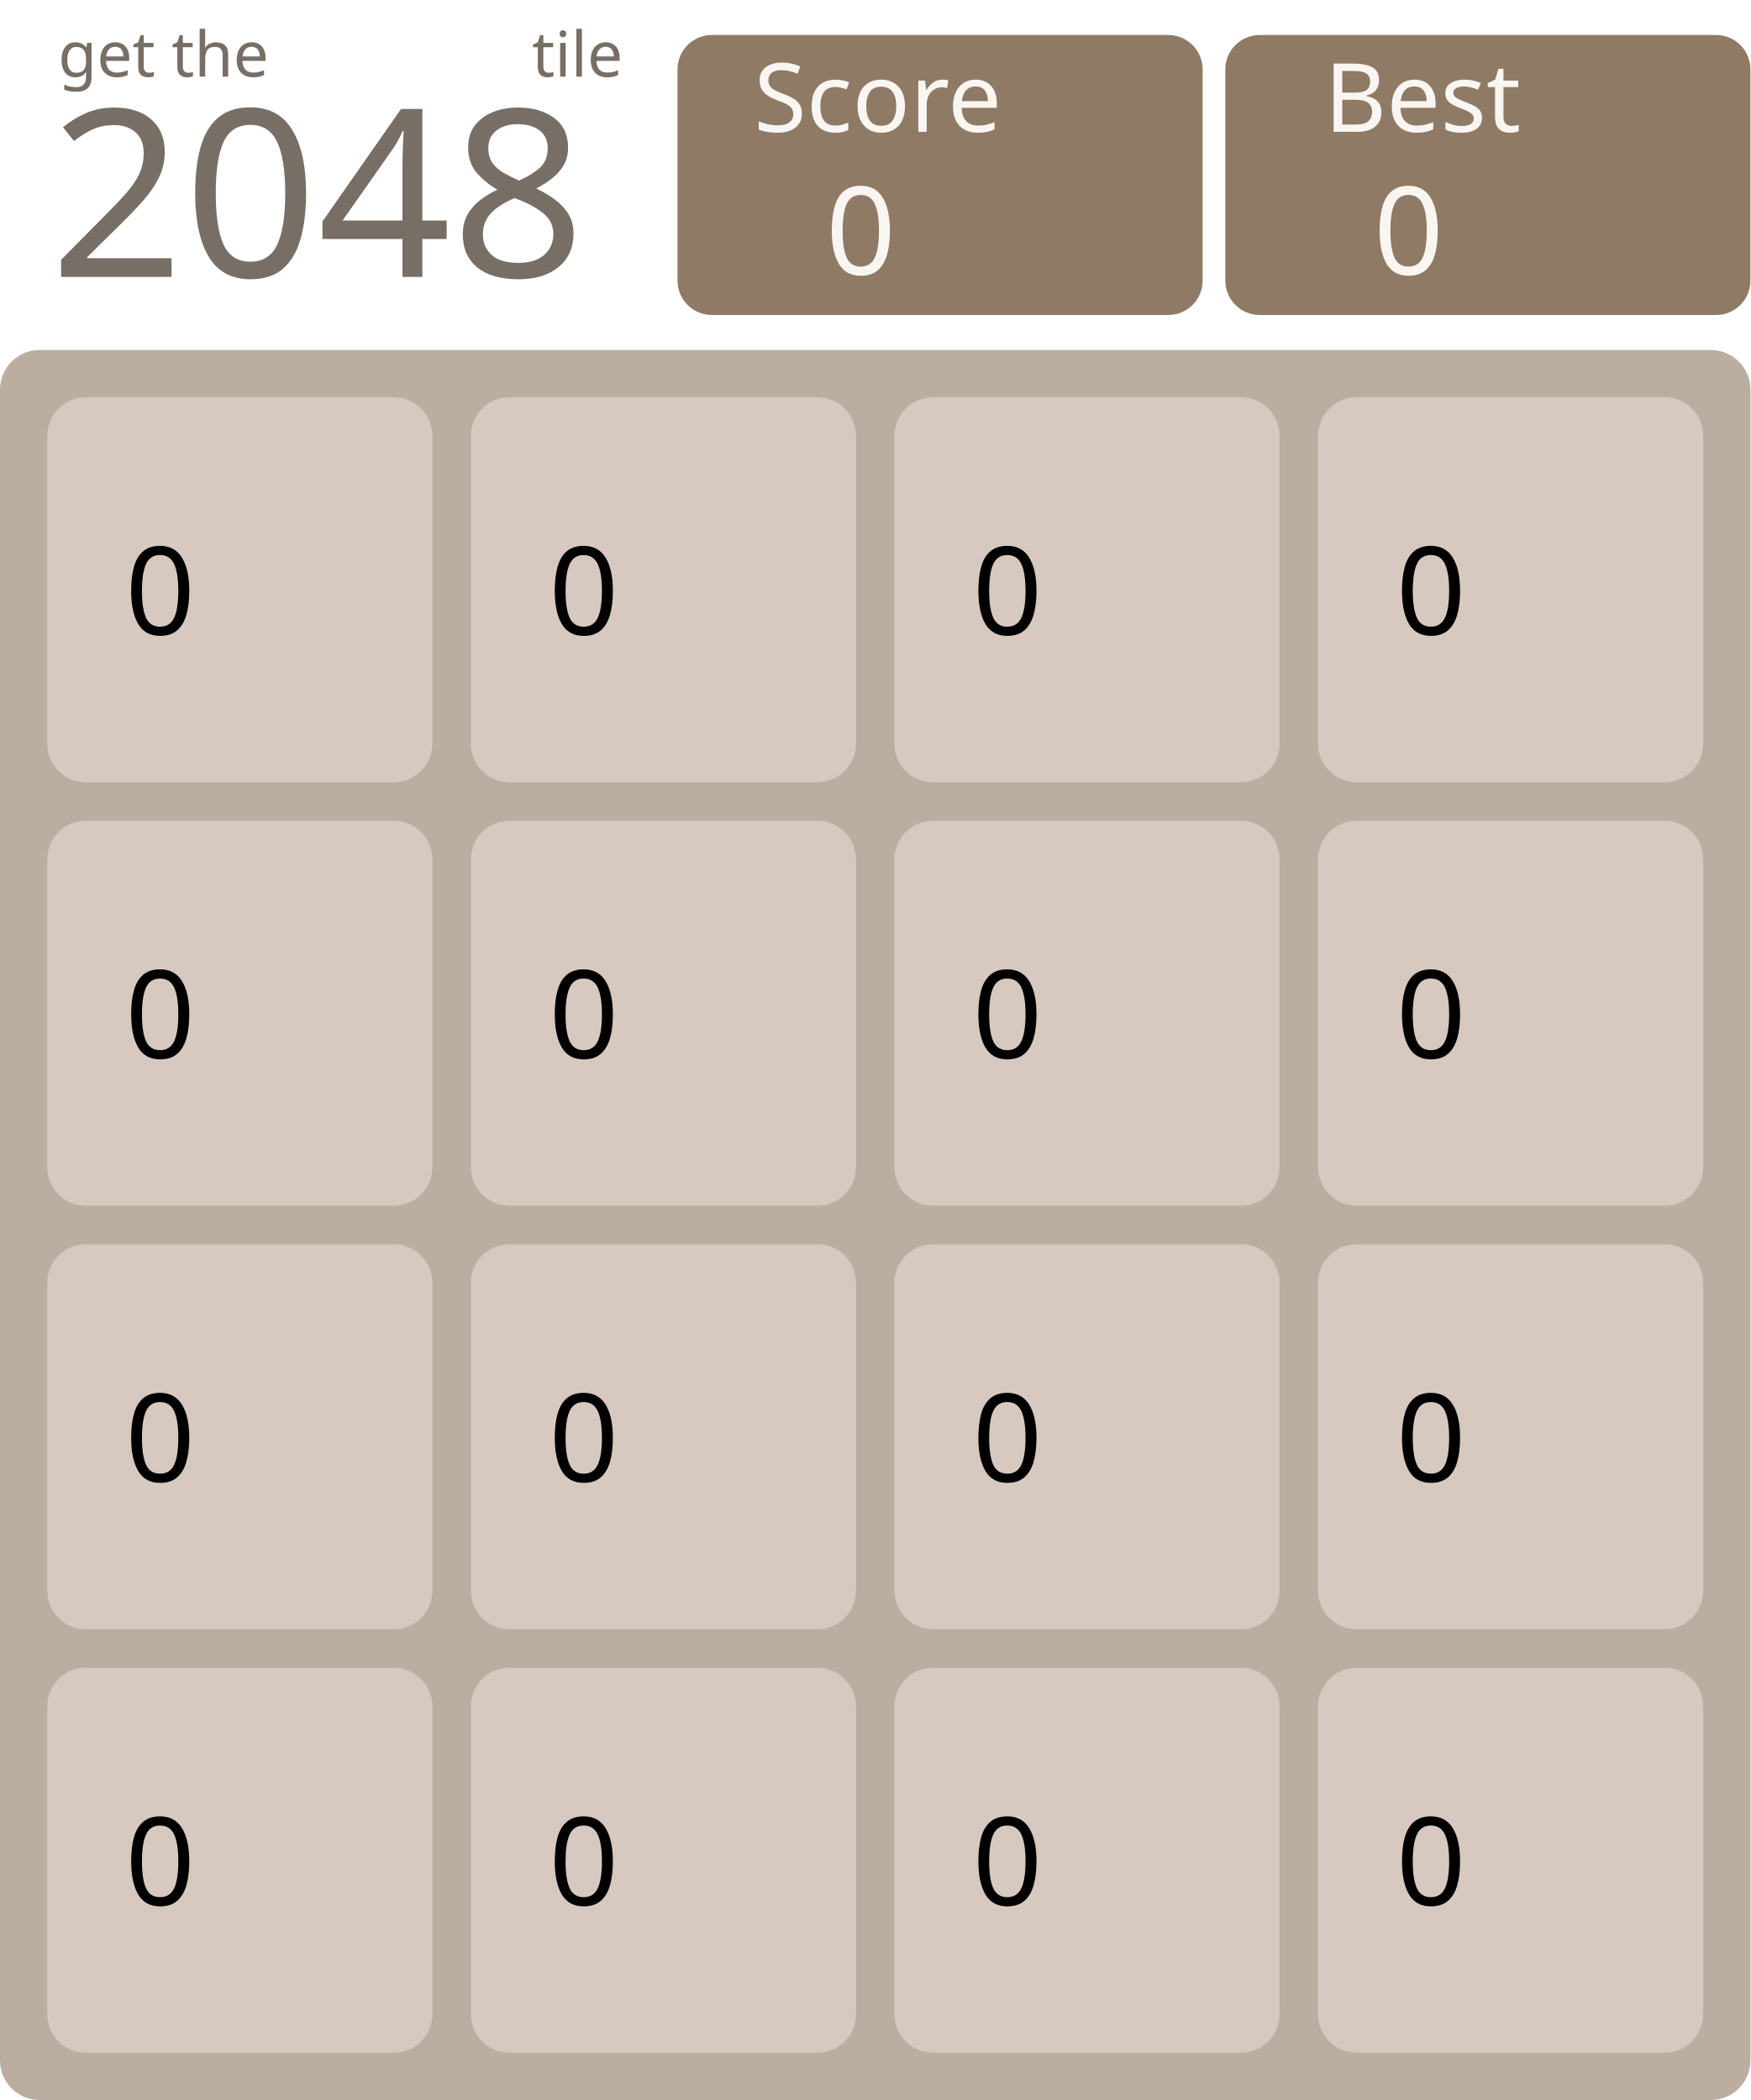
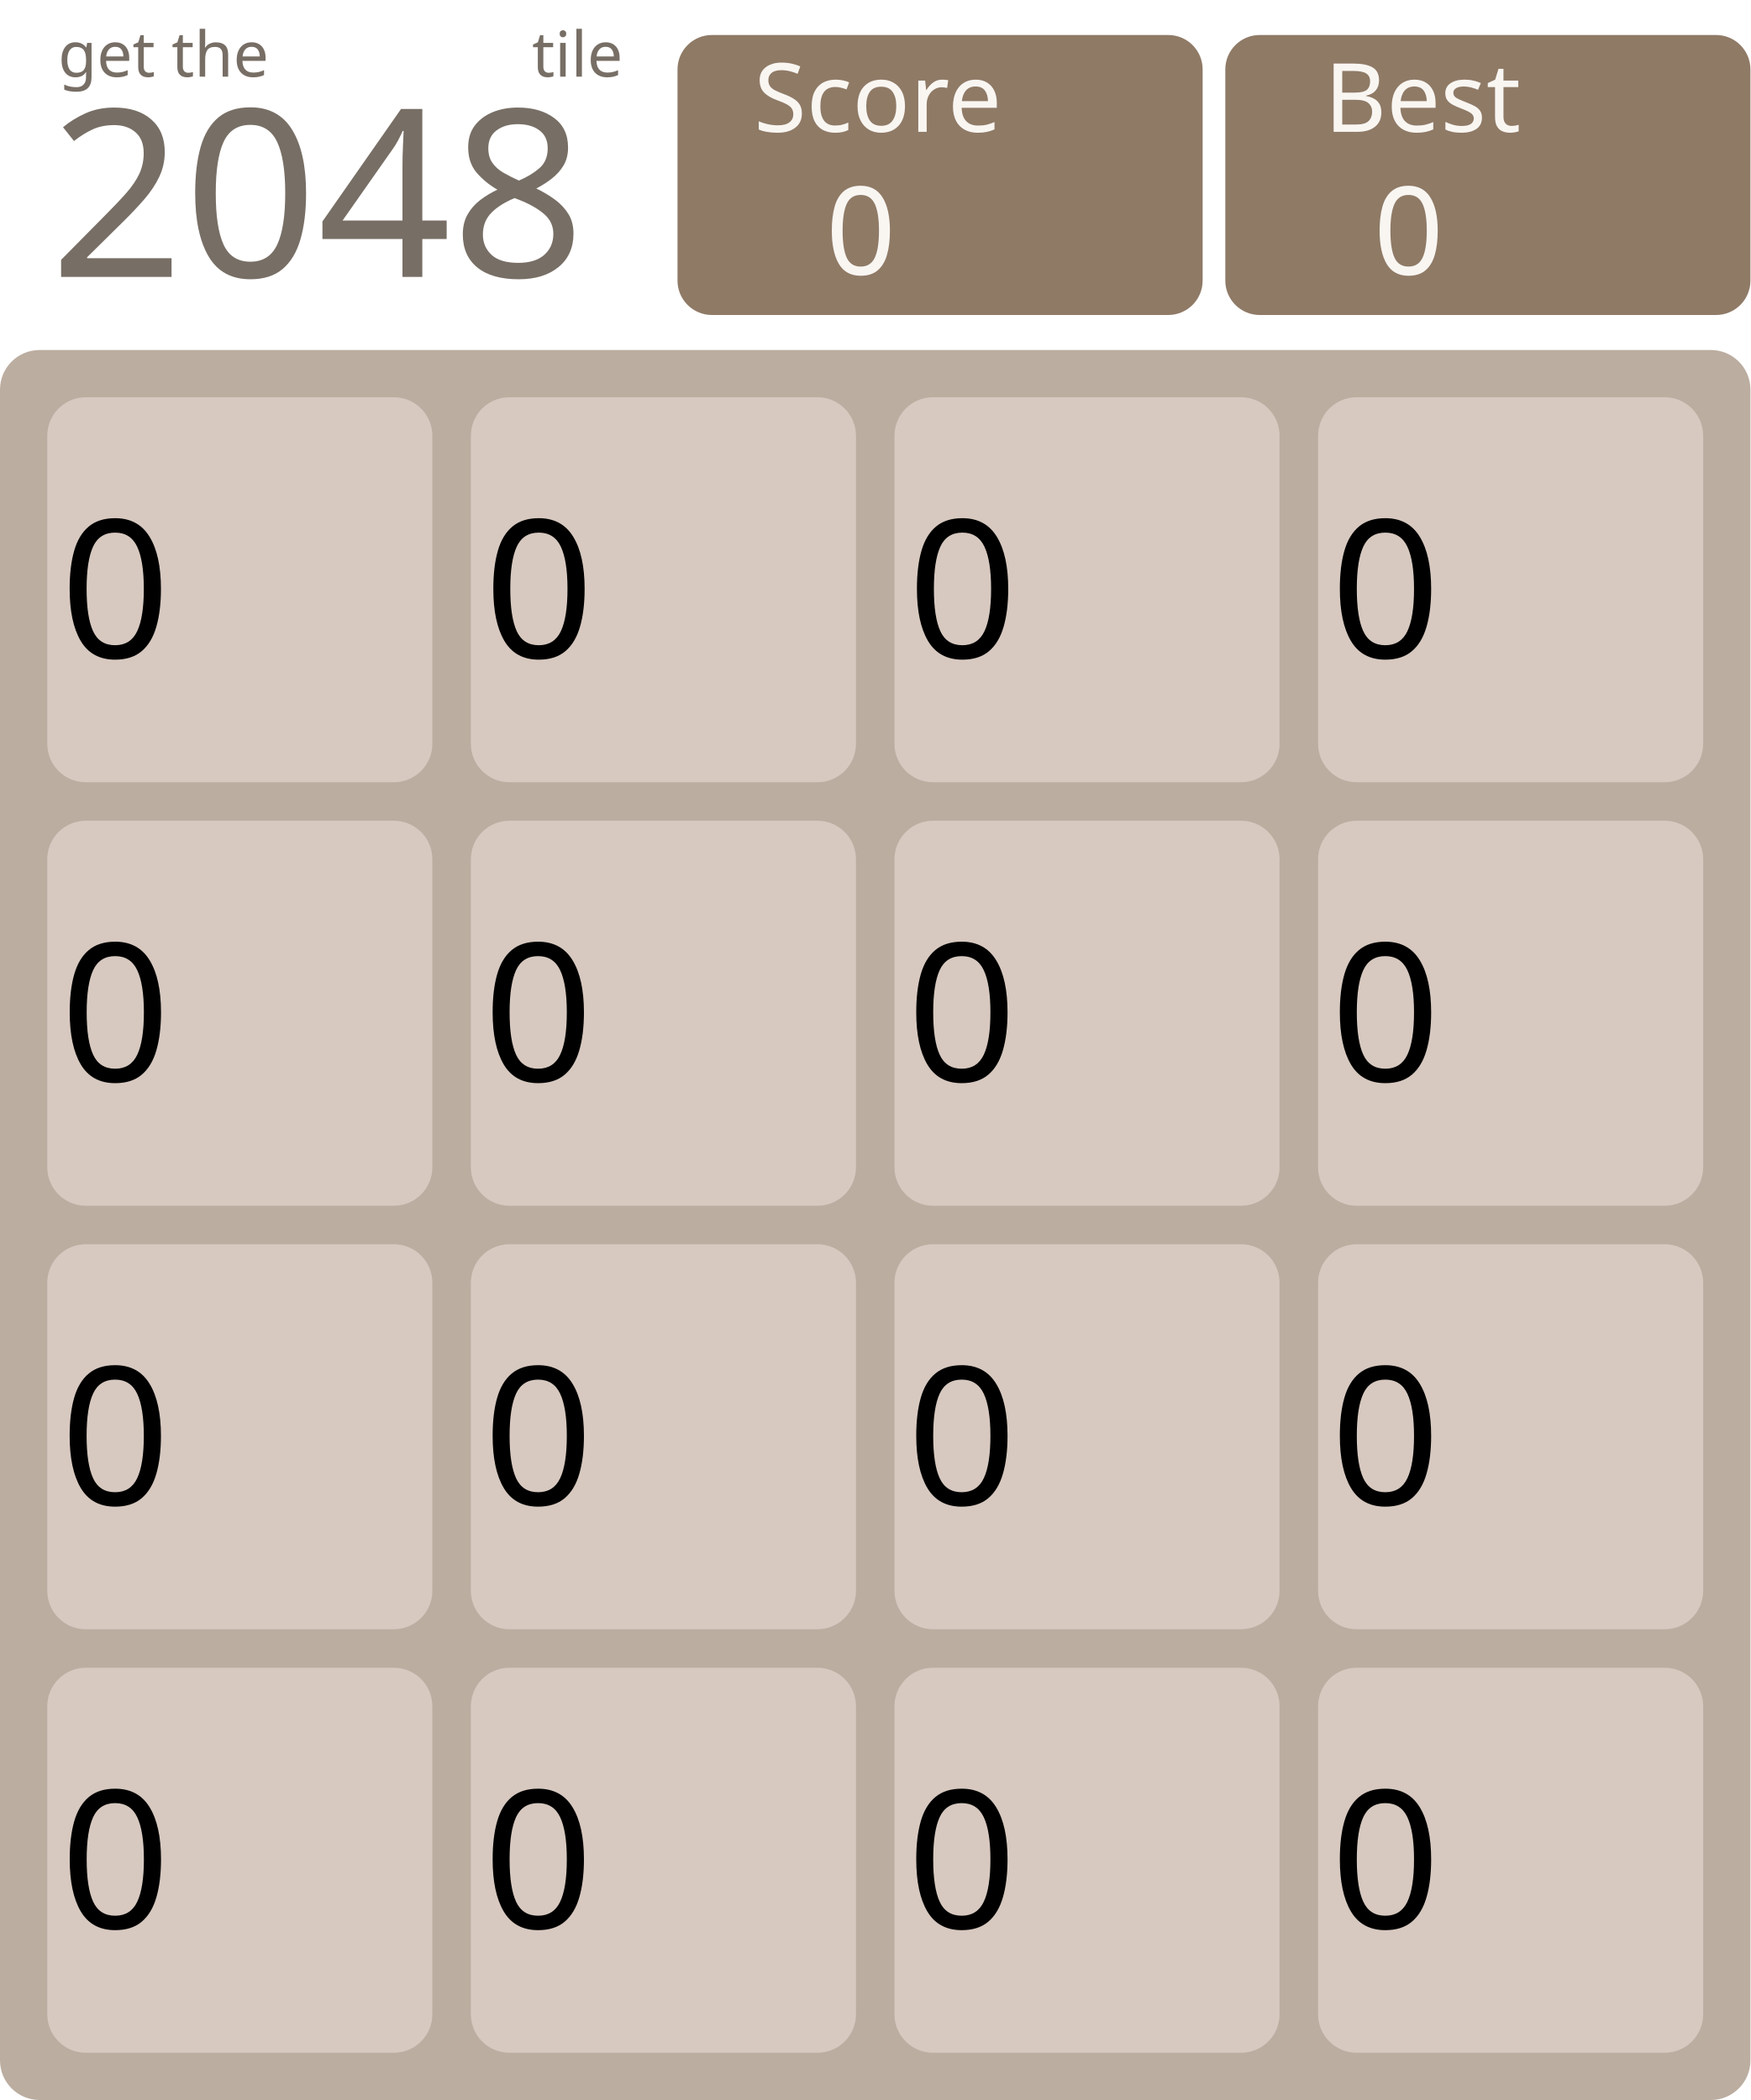
<svg xmlns="http://www.w3.org/2000/svg" width="500" height="600" id="svg2" version="1.1" viewBox="0 0 500 600">
  <defs id="defs4">
    </defs>
  <g id="layer1" transform="translate(0,-452.3622)">
    <rect style="fill:#bbada0;" id="tilesBoard" width="500" height="500" x="0" y="552.362" ry="11.314" />
-     <rect style="fill:#d7c9c0;" id="rect3819" width="110" height="110" x="13.5" y="565.862" ry="11" />
-     <rect ry="11" y="686.862" x="13.5" height="110" width="110" id="use4009" style="fill:#d7c9c0;" />
-     <rect ry="11" y="807.862" x="13.5" height="110" width="110" id="use4011" style="fill:#d7c9c0;" />
-     <rect ry="11" y="928.862" x="13.5" height="110" width="110" id="use4013" style="fill:#d7c9c0;" />
-     <rect ry="11" y="565.862" x="134.5" height="110" width="110" id="use4015" style="fill:#d7c9c0;" />
-     <rect ry="11" y="686.862" x="134.5" height="110" width="110" id="use4017" style="fill:#d7c9c0;" />
-     <rect ry="11" y="807.862" x="134.5" height="110" width="110" id="use4019" style="fill:#d7c9c0;" />
-     <rect ry="11" y="928.862" x="134.5" height="110" width="110" id="use4021" style="fill:#d7c9c0;" />
-     <rect ry="11" y="565.862" x="255.5" height="110" width="110" id="use4023" style="fill:#d7c9c0;" />
-     <rect ry="11" y="686.862" x="255.5" height="110" width="110" id="use4025" style="fill:#d7c9c0;" />
-     <rect ry="11" y="807.862" x="255.5" height="110" width="110" id="use4027" style="fill:#d7c9c0;" />
-     <rect ry="11" y="928.862" x="255.5" height="110" width="110" id="use4029" style="fill:#d7c9c0;" />
-     <rect ry="11" y="565.862" x="376.5" height="110" width="110" id="use4031" style="fill:#d7c9c0;" />
-     <rect ry="11" y="686.862" x="376.5" height="110" width="110" id="use4033" style="fill:#d7c9c0;" />
-     <rect ry="11" y="807.862" x="376.5" height="110" width="110" id="use4035" style="fill:#d7c9c0;" />
-     <rect ry="11" y="928.862" x="376.5" height="110" width="110" id="use4037" style="fill:#d7c9c0;" />
-     <text xml:space="preserve" style="font-size:35px;font-style:normal;font-variant:normal;font-weight:normal;font-stretch:normal;text-align:center;line-height:125%;letter-spacing:0px;word-spacing:0px;writing-mode:lr-tb;text-anchor:middle;fill:#000000;font-family:TakaoPGothic;-inkscape-font-specification:TakaoPGothic" x="68.509" y="633.697" id="text4064">
-       <tspan id="tspan3010" x="68.509" y="633.697">0</tspan>
+     <rect style="fill:#d7c9c0;" id="tile00" width="110" height="110" x="13.5" y="565.862" ry="11" />
+     <rect ry="11" y="686.862" x="13.5" height="110" width="110" id="tile10" style="fill:#d7c9c0;" />
+     <rect ry="11" y="807.862" x="13.5" height="110" width="110" id="tile20" style="fill:#d7c9c0;" />
+     <rect ry="11" y="928.862" x="13.5" height="110" width="110" id="tile30" style="fill:#d7c9c0;" />
+     <rect ry="11" y="565.862" x="134.5" height="110" width="110" id="tile01" style="fill:#d7c9c0;" />
+     <rect ry="11" y="686.862" x="134.5" height="110" width="110" id="tile11" style="fill:#d7c9c0;" />
+     <rect ry="11" y="807.862" x="134.5" height="110" width="110" id="tile21" style="fill:#d7c9c0;" />
+     <rect ry="11" y="928.862" x="134.5" height="110" width="110" id="tile31" style="fill:#d7c9c0;" />
+     <rect ry="11" y="565.862" x="255.5" height="110" width="110" id="tile02" style="fill:#d7c9c0;" />
+     <rect ry="11" y="686.862" x="255.5" height="110" width="110" id="tile12" style="fill:#d7c9c0;" />
+     <rect ry="11" y="807.862" x="255.5" height="110" width="110" id="tile22" style="fill:#d7c9c0;" />
+     <rect ry="11" y="928.862" x="255.5" height="110" width="110" id="tile32" style="fill:#d7c9c0;" />
+     <rect ry="11" y="565.862" x="376.5" height="110" width="110" id="tile03" style="fill:#d7c9c0;" />
+     <rect ry="11" y="686.862" x="376.5" height="110" width="110" id="tile13" style="fill:#d7c9c0;" />
+     <rect ry="11" y="807.862" x="376.5" height="110" width="110" id="tile23" style="fill:#d7c9c0;" />
+     <rect ry="11" y="928.862" x="376.5" height="110" width="110" id="tile33" style="fill:#d7c9c0;" />
+     <text xml:space="preserve" style="font-size:55px;font-style:normal;font-variant:normal;font-weight:normal;font-stretch:normal;text-align:center;line-height:125%;letter-spacing:0px;word-spacing:0px;writing-mode:lr-tb;text-anchor:middle;fill:#000000;font-family:Sans;-inkscape-font-specification:Sans" x="68.688" y="640.292" id="text00">
+       <tspan id="tspan3010" x="68.688" y="640.292">0</tspan>
    </text>
-     <text id="text3012" y="633.705" x="189.509" style="font-size:35px;font-style:normal;font-variant:normal;font-weight:normal;font-stretch:normal;text-align:center;line-height:125%;letter-spacing:0px;word-spacing:0px;writing-mode:lr-tb;text-anchor:middle;fill:#000000;font-family:TakaoPGothic;-inkscape-font-specification:TakaoPGothic" xml:space="preserve">
-       <tspan id="tspan3014" x="189.509" y="633.705">0</tspan>
+     <text id="text01" y="640.292" x="189.705" style="font-size:55px;font-style:normal;font-variant:normal;font-weight:normal;font-stretch:normal;text-align:center;line-height:125%;letter-spacing:0px;word-spacing:0px;writing-mode:lr-tb;text-anchor:middle;fill:#000000;font-family:Sans;-inkscape-font-specification:Sans" xml:space="preserve">
+       <tspan id="tspan3014" x="189.705" y="640.292">0</tspan>
    </text>
-     <text xml:space="preserve" style="font-size:35px;font-style:normal;font-variant:normal;font-weight:normal;font-stretch:normal;text-align:center;line-height:125%;letter-spacing:0px;word-spacing:0px;writing-mode:lr-tb;text-anchor:middle;fill:#000000;font-family:TakaoPGothic;-inkscape-font-specification:TakaoPGothic" x="310.509" y="633.697" id="text3016">
-       <tspan y="633.697" x="310.509" id="tspan3018">0</tspan>
+     <text xml:space="preserve" style="font-size:55px;font-style:normal;font-variant:normal;font-weight:normal;font-stretch:normal;text-align:center;line-height:125%;letter-spacing:0px;word-spacing:0px;writing-mode:lr-tb;text-anchor:middle;fill:#000000;font-family:Sans;-inkscape-font-specification:Sans" x="310.705" y="640.292" id="text02">
+       <tspan y="640.292" x="310.705" id="tspan3018">0</tspan>
    </text>
-     <text id="text3020" y="633.697" x="431.509" style="font-size:35px;font-style:normal;font-variant:normal;font-weight:normal;font-stretch:normal;text-align:center;line-height:125%;letter-spacing:0px;word-spacing:0px;writing-mode:lr-tb;text-anchor:middle;fill:#000000;font-family:TakaoPGothic;-inkscape-font-specification:TakaoPGothic" xml:space="preserve">
-       <tspan id="tspan3022" x="431.509" y="633.697">0</tspan>
+     <text id="text03" y="640.292" x="431.509" style="font-size:55px;font-style:normal;font-variant:normal;font-weight:normal;font-stretch:normal;text-align:center;line-height:125%;letter-spacing:0px;word-spacing:0px;writing-mode:lr-tb;text-anchor:middle;fill:#000000;font-family:Sans;-inkscape-font-specification:Sans" xml:space="preserve">
+       <tspan id="tspan3022" x="431.509" y="640.292">0</tspan>
    </text>
-     <text id="text3024" y="754.697" x="68.509" style="font-size:35px;font-style:normal;font-variant:normal;font-weight:normal;font-stretch:normal;text-align:center;line-height:125%;letter-spacing:0px;word-spacing:0px;writing-mode:lr-tb;text-anchor:middle;fill:#000000;font-family:TakaoPGothic;-inkscape-font-specification:TakaoPGothic" xml:space="preserve">
-       <tspan id="tspan3026" x="68.509" y="754.697">0</tspan>
+     <text id="text10" y="761.292" x="68.705" style="font-size:55px;font-style:normal;font-variant:normal;font-weight:normal;font-stretch:normal;text-align:center;line-height:125%;letter-spacing:0px;word-spacing:0px;writing-mode:lr-tb;text-anchor:middle;fill:#000000;font-family:Sans;-inkscape-font-specification:Sans" xml:space="preserve">
+       <tspan id="tspan3026" x="68.705" y="761.292">0</tspan>
    </text>
-     <text xml:space="preserve" style="font-size:35px;font-style:normal;font-variant:normal;font-weight:normal;font-stretch:normal;text-align:center;line-height:125%;letter-spacing:0px;word-spacing:0px;writing-mode:lr-tb;text-anchor:middle;fill:#000000;font-family:TakaoPGothic;-inkscape-font-specification:TakaoPGothic" x="189.509" y="754.697" id="text3028">
-       <tspan y="754.697" x="189.509" id="tspan3030">0</tspan>
+     <text xml:space="preserve" style="font-size:55px;font-style:normal;font-variant:normal;font-weight:normal;font-stretch:normal;text-align:center;line-height:125%;letter-spacing:0px;word-spacing:0px;writing-mode:lr-tb;text-anchor:middle;fill:#000000;font-family:Sans;-inkscape-font-specification:Sans" x="189.509" y="761.292" id="text11">
+       <tspan y="761.292" x="189.509" id="tspan3030">0</tspan>
    </text>
-     <text id="text3032" y="754.697" x="310.509" style="font-size:35px;font-style:normal;font-variant:normal;font-weight:normal;font-stretch:normal;text-align:center;line-height:125%;letter-spacing:0px;word-spacing:0px;writing-mode:lr-tb;text-anchor:middle;fill:#000000;font-family:TakaoPGothic;-inkscape-font-specification:TakaoPGothic" xml:space="preserve">
-       <tspan id="tspan3034" x="310.509" y="754.697">0</tspan>
+     <text id="text12" y="761.292" x="310.509" style="font-size:55px;font-style:normal;font-variant:normal;font-weight:normal;font-stretch:normal;text-align:center;line-height:125%;letter-spacing:0px;word-spacing:0px;writing-mode:lr-tb;text-anchor:middle;fill:#000000;font-family:Sans;-inkscape-font-specification:Sans" xml:space="preserve">
+       <tspan id="tspan3034" x="310.509" y="761.292">0</tspan>
    </text>
-     <text xml:space="preserve" style="font-size:35px;font-style:normal;font-variant:normal;font-weight:normal;font-stretch:normal;text-align:center;line-height:125%;letter-spacing:0px;word-spacing:0px;writing-mode:lr-tb;text-anchor:middle;fill:#000000;font-family:TakaoPGothic;-inkscape-font-specification:TakaoPGothic" x="431.509" y="754.697" id="text3036">
-       <tspan y="754.697" x="431.509" id="tspan3038">0</tspan>
+     <text xml:space="preserve" style="font-size:55px;font-style:normal;font-variant:normal;font-weight:normal;font-stretch:normal;text-align:center;line-height:125%;letter-spacing:0px;word-spacing:0px;writing-mode:lr-tb;text-anchor:middle;fill:#000000;font-family:Sans;-inkscape-font-specification:Sans" x="431.509" y="761.292" id="text13">
+       <tspan y="761.292" x="431.509" id="tspan3038">0</tspan>
    </text>
-     <text xml:space="preserve" style="font-size:35px;font-style:normal;font-variant:normal;font-weight:normal;font-stretch:normal;text-align:center;line-height:125%;letter-spacing:0px;word-spacing:0px;writing-mode:lr-tb;text-anchor:middle;fill:#000000;font-family:TakaoPGothic;-inkscape-font-specification:TakaoPGothic" x="68.509" y="875.697" id="text3040">
-       <tspan y="875.697" x="68.509" id="tspan3042">0</tspan>
+     <text xml:space="preserve" style="font-size:55px;font-style:normal;font-variant:normal;font-weight:normal;font-stretch:normal;text-align:center;line-height:125%;letter-spacing:0px;word-spacing:0px;writing-mode:lr-tb;text-anchor:middle;fill:#000000;font-family:Sans;-inkscape-font-specification:Sans" x="68.688" y="882.292" id="text20">
+       <tspan y="882.292" x="68.688" id="tspan3042">0</tspan>
    </text>
-     <text id="text3044" y="875.697" x="189.509" style="font-size:35px;font-style:normal;font-variant:normal;font-weight:normal;font-stretch:normal;text-align:center;line-height:125%;letter-spacing:0px;word-spacing:0px;writing-mode:lr-tb;text-anchor:middle;fill:#000000;font-family:TakaoPGothic;-inkscape-font-specification:TakaoPGothic" xml:space="preserve">
-       <tspan id="tspan3046" x="189.509" y="875.697">0</tspan>
+     <text id="text21" y="882.292" x="189.509" style="font-size:55px;font-style:normal;font-variant:normal;font-weight:normal;font-stretch:normal;text-align:center;line-height:125%;letter-spacing:0px;word-spacing:0px;writing-mode:lr-tb;text-anchor:middle;fill:#000000;font-family:Sans;-inkscape-font-specification:Sans" xml:space="preserve">
+       <tspan id="tspan3046" x="189.509" y="882.292">0</tspan>
    </text>
-     <text xml:space="preserve" style="font-size:35px;font-style:normal;font-variant:normal;font-weight:normal;font-stretch:normal;text-align:center;line-height:125%;letter-spacing:0px;word-spacing:0px;writing-mode:lr-tb;text-anchor:middle;fill:#000000;font-family:TakaoPGothic;-inkscape-font-specification:TakaoPGothic" x="310.509" y="875.697" id="text3048">
-       <tspan y="875.697" x="310.509" id="tspan3050">0</tspan>
+     <text xml:space="preserve" style="font-size:55px;font-style:normal;font-variant:normal;font-weight:normal;font-stretch:normal;text-align:center;line-height:125%;letter-spacing:0px;word-spacing:0px;writing-mode:lr-tb;text-anchor:middle;fill:#000000;font-family:Sans;-inkscape-font-specification:Sans" x="310.509" y="882.292" id="text22">
+       <tspan y="882.292" x="310.509" id="tspan3050">0</tspan>
    </text>
-     <text id="text3052" y="875.697" x="431.509" style="font-size:35px;font-style:normal;font-variant:normal;font-weight:normal;font-stretch:normal;text-align:center;line-height:125%;letter-spacing:0px;word-spacing:0px;writing-mode:lr-tb;text-anchor:middle;fill:#000000;font-family:TakaoPGothic;-inkscape-font-specification:TakaoPGothic" xml:space="preserve">
-       <tspan id="tspan3054" x="431.509" y="875.697">0</tspan>
+     <text id="text23" y="882.292" x="431.509" style="font-size:55px;font-style:normal;font-variant:normal;font-weight:normal;font-stretch:normal;text-align:center;line-height:125%;letter-spacing:0px;word-spacing:0px;writing-mode:lr-tb;text-anchor:middle;fill:#000000;font-family:Sans;-inkscape-font-specification:Sans" xml:space="preserve">
+       <tspan id="tspan3054" x="431.509" y="882.292">0</tspan>
    </text>
-     <text id="text3056" y="996.697" x="68.509" style="font-size:35px;font-style:normal;font-variant:normal;font-weight:normal;font-stretch:normal;text-align:center;line-height:125%;letter-spacing:0px;word-spacing:0px;writing-mode:lr-tb;text-anchor:middle;fill:#000000;font-family:TakaoPGothic;-inkscape-font-specification:TakaoPGothic" xml:space="preserve">
-       <tspan id="tspan3058" x="68.509" y="996.697">0</tspan>
+     <text id="text30" y="1003.292" x="68.705" style="font-size:55px;font-style:normal;font-variant:normal;font-weight:normal;font-stretch:normal;text-align:center;line-height:125%;letter-spacing:0px;word-spacing:0px;writing-mode:lr-tb;text-anchor:middle;fill:#000000;font-family:Sans;-inkscape-font-specification:Sans" xml:space="preserve">
+       <tspan id="tspan3058" x="68.705" y="1003.292">0</tspan>
    </text>
-     <text xml:space="preserve" style="font-size:35px;font-style:normal;font-variant:normal;font-weight:normal;font-stretch:normal;text-align:center;line-height:125%;letter-spacing:0px;word-spacing:0px;writing-mode:lr-tb;text-anchor:middle;fill:#000000;font-family:TakaoPGothic;-inkscape-font-specification:TakaoPGothic" x="189.509" y="996.697" id="text3060">
-       <tspan y="996.697" x="189.509" id="tspan3062">0</tspan>
+     <text xml:space="preserve" style="font-size:55px;font-style:normal;font-variant:normal;font-weight:normal;font-stretch:normal;text-align:center;line-height:125%;letter-spacing:0px;word-spacing:0px;writing-mode:lr-tb;text-anchor:middle;fill:#000000;font-family:Sans;-inkscape-font-specification:Sans" x="189.509" y="1003.292" id="text31">
+       <tspan y="1003.292" x="189.509" id="tspan3062">0</tspan>
    </text>
-     <text id="text3064" y="996.697" x="310.509" style="font-size:35px;font-style:normal;font-variant:normal;font-weight:normal;font-stretch:normal;text-align:center;line-height:125%;letter-spacing:0px;word-spacing:0px;writing-mode:lr-tb;text-anchor:middle;fill:#000000;font-family:TakaoPGothic;-inkscape-font-specification:TakaoPGothic" xml:space="preserve">
-       <tspan id="tspan3066" x="310.509" y="996.697">0</tspan>
+     <text id="text32" y="1003.292" x="310.509" style="font-size:55px;font-style:normal;font-variant:normal;font-weight:normal;font-stretch:normal;text-align:center;line-height:125%;letter-spacing:0px;word-spacing:0px;writing-mode:lr-tb;text-anchor:middle;fill:#000000;font-family:Sans;-inkscape-font-specification:Sans" xml:space="preserve">
+       <tspan id="tspan3066" x="310.509" y="1003.292">0</tspan>
    </text>
-     <text xml:space="preserve" style="font-size:35px;font-style:normal;font-variant:normal;font-weight:normal;font-stretch:normal;text-align:center;line-height:125%;letter-spacing:0px;word-spacing:0px;writing-mode:lr-tb;text-anchor:middle;fill:#000000;font-family:TakaoPGothic;-inkscape-font-specification:TakaoPGothic" x="431.509" y="996.697" id="text3068">
-       <tspan y="996.697" x="431.509" id="tspan3070">0</tspan>
+     <text xml:space="preserve" style="font-size:55px;font-style:normal;font-variant:normal;font-weight:normal;font-stretch:normal;text-align:center;line-height:125%;letter-spacing:0px;word-spacing:0px;writing-mode:lr-tb;text-anchor:middle;fill:#000000;font-family:Sans;-inkscape-font-specification:Sans" x="431.509" y="1003.292" id="text33">
+       <tspan y="1003.292" x="431.509" id="tspan3070">0</tspan>
    </text>
    <rect style="fill:#8f7a66" id="rect4041" width="150" height="80" x="193.525" y="462.362" ry="9.825" />
-     <text xml:space="preserve" style="font-size:35px;font-style:normal;font-variant:normal;font-weight:normal;font-stretch:normal;text-align:center;line-height:125%;letter-spacing:0px;word-spacing:0px;writing-mode:lr-tb;text-anchor:middle;fill:#f9f6f2;fill-opacity:1;font-family:TakaoPGothic;-inkscape-font-specification:TakaoPGothic" x="268.644" y="530.811" id="text3072">
+     <text xml:space="preserve" style="font-size:35px;font-style:normal;font-variant:normal;font-weight:normal;font-stretch:normal;text-align:center;line-height:125%;letter-spacing:0px;word-spacing:0px;writing-mode:lr-tb;text-anchor:middle;fill:#f9f6f2;fill-opacity:1;font-family:TakaoPGothic;-inkscape-font-specification:TakaoPGothic" x="268.644" y="530.811" id="textScore">
      <tspan y="530.811" x="268.644" id="tspan3074">0</tspan>
    </text>
    <text id="text3844" y="490.023" x="268.485" style="font-size:27.313px;font-style:normal;font-variant:normal;font-weight:normal;font-stretch:normal;text-align:center;line-height:125%;letter-spacing:0px;word-spacing:0px;writing-mode:lr-tb;text-anchor:middle;fill:#f9f6f2;fill-opacity:1;font-family:TakaoPGothic;-inkscape-font-specification:TakaoPGothic" xml:space="preserve">
      <tspan id="tspan3846" x="268.485" y="490.023">Score</tspan>
    </text>
    <rect ry="9.825" y="462.362" x="350" height="80" width="150" id="rect4039" style="fill:#8f7a66" />
    <text xml:space="preserve" style="font-size:27.313px;font-style:normal;font-variant:normal;font-weight:normal;font-stretch:normal;text-align:center;line-height:125%;letter-spacing:0px;word-spacing:0px;writing-mode:lr-tb;text-anchor:middle;fill:#f9f6f2;fill-opacity:1;font-family:TakaoPGothic;-inkscape-font-specification:TakaoPGothic" x="424.093" y="490.023" id="text3848">
      <tspan y="490.023" x="424.093" id="tspan3850">Best</tspan>
    </text>
    <text id="txtBest" y="530.811" x="425.12" style="font-size:35px;font-style:normal;font-variant:normal;font-weight:normal;font-stretch:normal;text-align:center;line-height:125%;letter-spacing:0px;word-spacing:0px;writing-mode:lr-tb;text-anchor:middle;fill:#f9f6f2;fill-opacity:1;font-family:TakaoPGothic;-inkscape-font-specification:TakaoPGothic" xml:space="preserve">
      <tspan id="tspan3854" x="425.12" y="530.811">0</tspan>
    </text>
    <text xml:space="preserve" style="font-size:18px;font-style:normal;font-variant:normal;font-weight:normal;font-stretch:normal;text-align:start;line-height:142%;letter-spacing:0px;word-spacing:0px;writing-mode:lr-tb;text-anchor:start;fill:#776e65;fill-opacity:1;stroke:none;font-family:KacstArt;-inkscape-font-specification:KacstArt" x="16.6" y="474.265" id="text3102">
      <tspan id="tspan3104" x="16.6" y="474.265">get the</tspan>
    </text>
    <text xml:space="preserve" style="font-size:66.823px;font-style:normal;font-variant:normal;font-weight:normal;font-stretch:normal;line-height:142%;letter-spacing:0px;word-spacing:0px;fill:#776e65;fill-opacity:1;stroke:none;font-family:KacstArt;-inkscape-font-specification:KacstArt" x="14.251" y="531.481" id="text3106">
      <tspan id="tspan3108" x="14.251" y="531.481">2048</tspan>
    </text>
    <text xml:space="preserve" style="font-size:18px;font-style:normal;font-variant:normal;font-weight:normal;font-stretch:normal;text-align:start;line-height:142%;letter-spacing:0px;word-spacing:0px;writing-mode:lr-tb;text-anchor:start;fill:#776e65;fill-opacity:1;stroke:none;font-family:KacstArt;-inkscape-font-specification:KacstArt" x="151.968" y="474.265" id="text3110">
      <tspan id="tspan3112" x="151.968" y="474.265">tile</tspan>
    </text>
  </g>
</svg>
